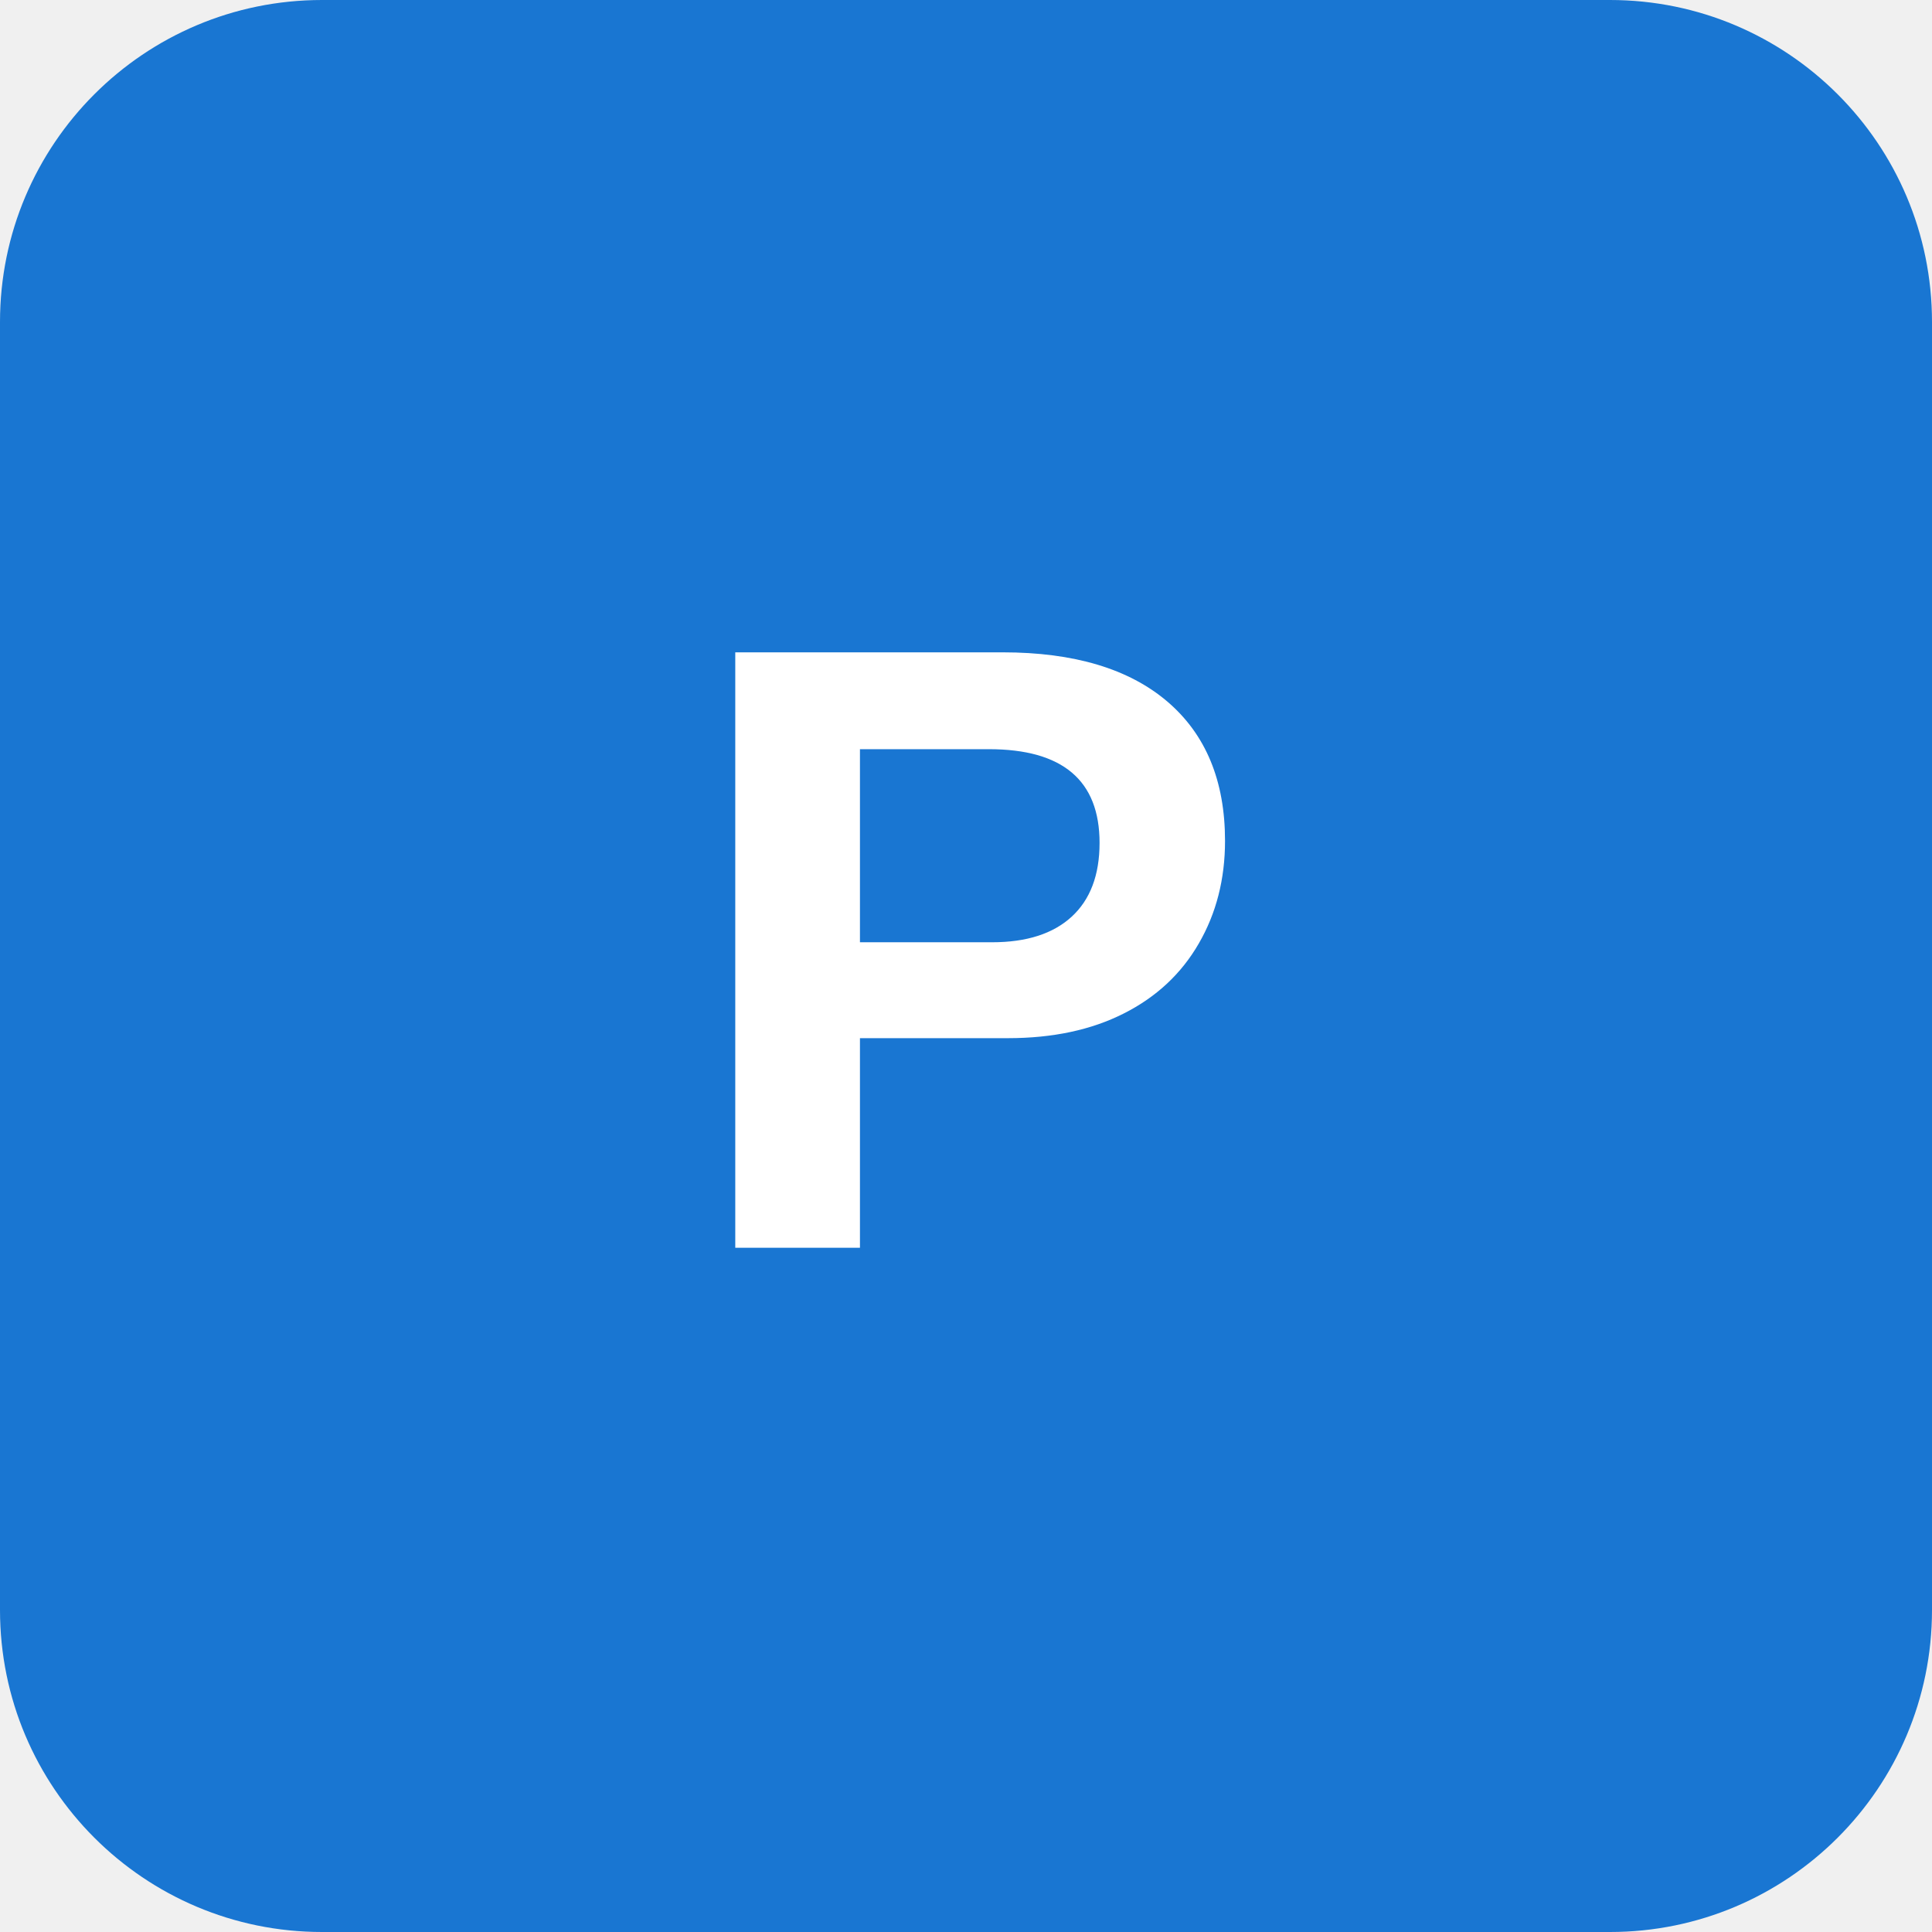
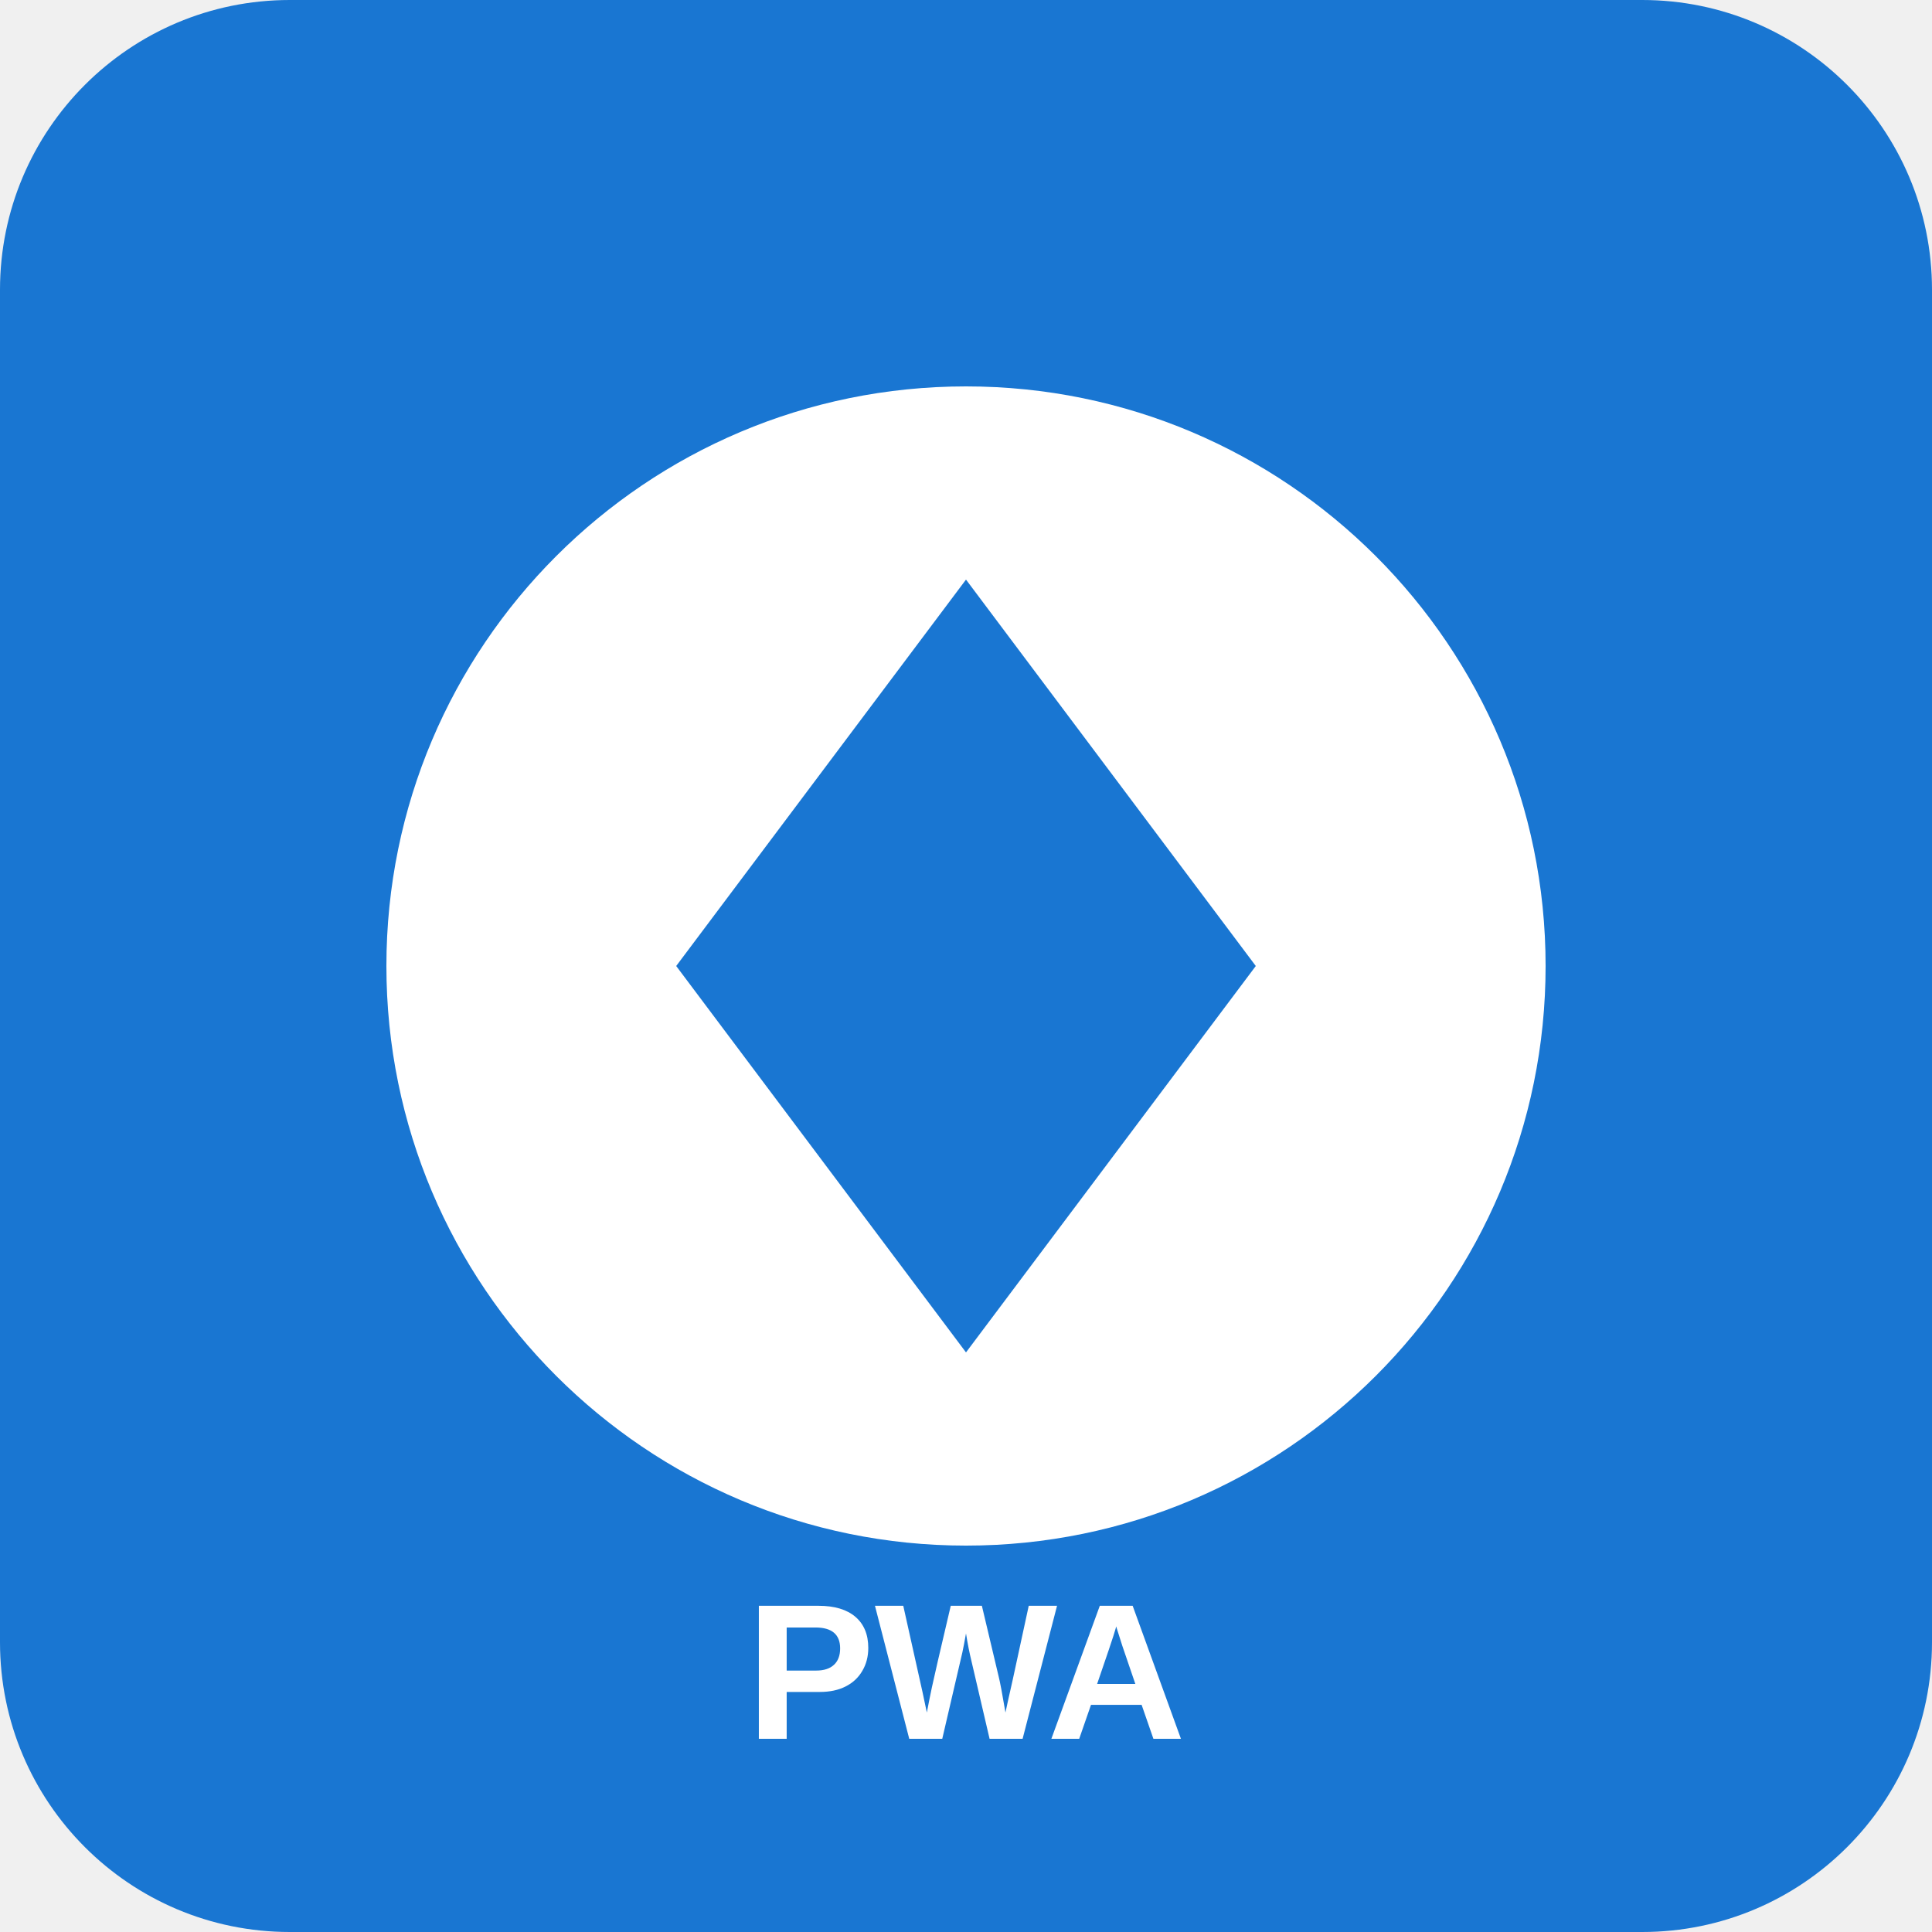
- <svg xmlns="http://www.w3.org/2000/svg" viewBox="0 0 192 192" width="192" height="192">
-   <rect width="192" height="192" rx="32" fill="#1976d2" />
-   <text x="96" y="124" text-anchor="middle" fill="white" font-family="Arial, sans-serif" font-size="86" font-weight="bold">P</text>
+ <svg xmlns="http://www.w3.org/2000/svg" width="192" height="192">
+   <rect width="192" height="192" fill="#1976d2" rx="28.8" />
+   <circle cx="96" cy="96" r="57.6" fill="#ffffff" />
+   <path d="M 96 57.6 L 124.8 96 L 96 134.4 L 67.2 96 Z" fill="#1976d2" />
+   <text x="96" y="172.8" font-family="Arial, sans-serif" font-size="19.2" font-weight="bold" fill="#ffffff" text-anchor="middle">PWA</text>
</svg>
